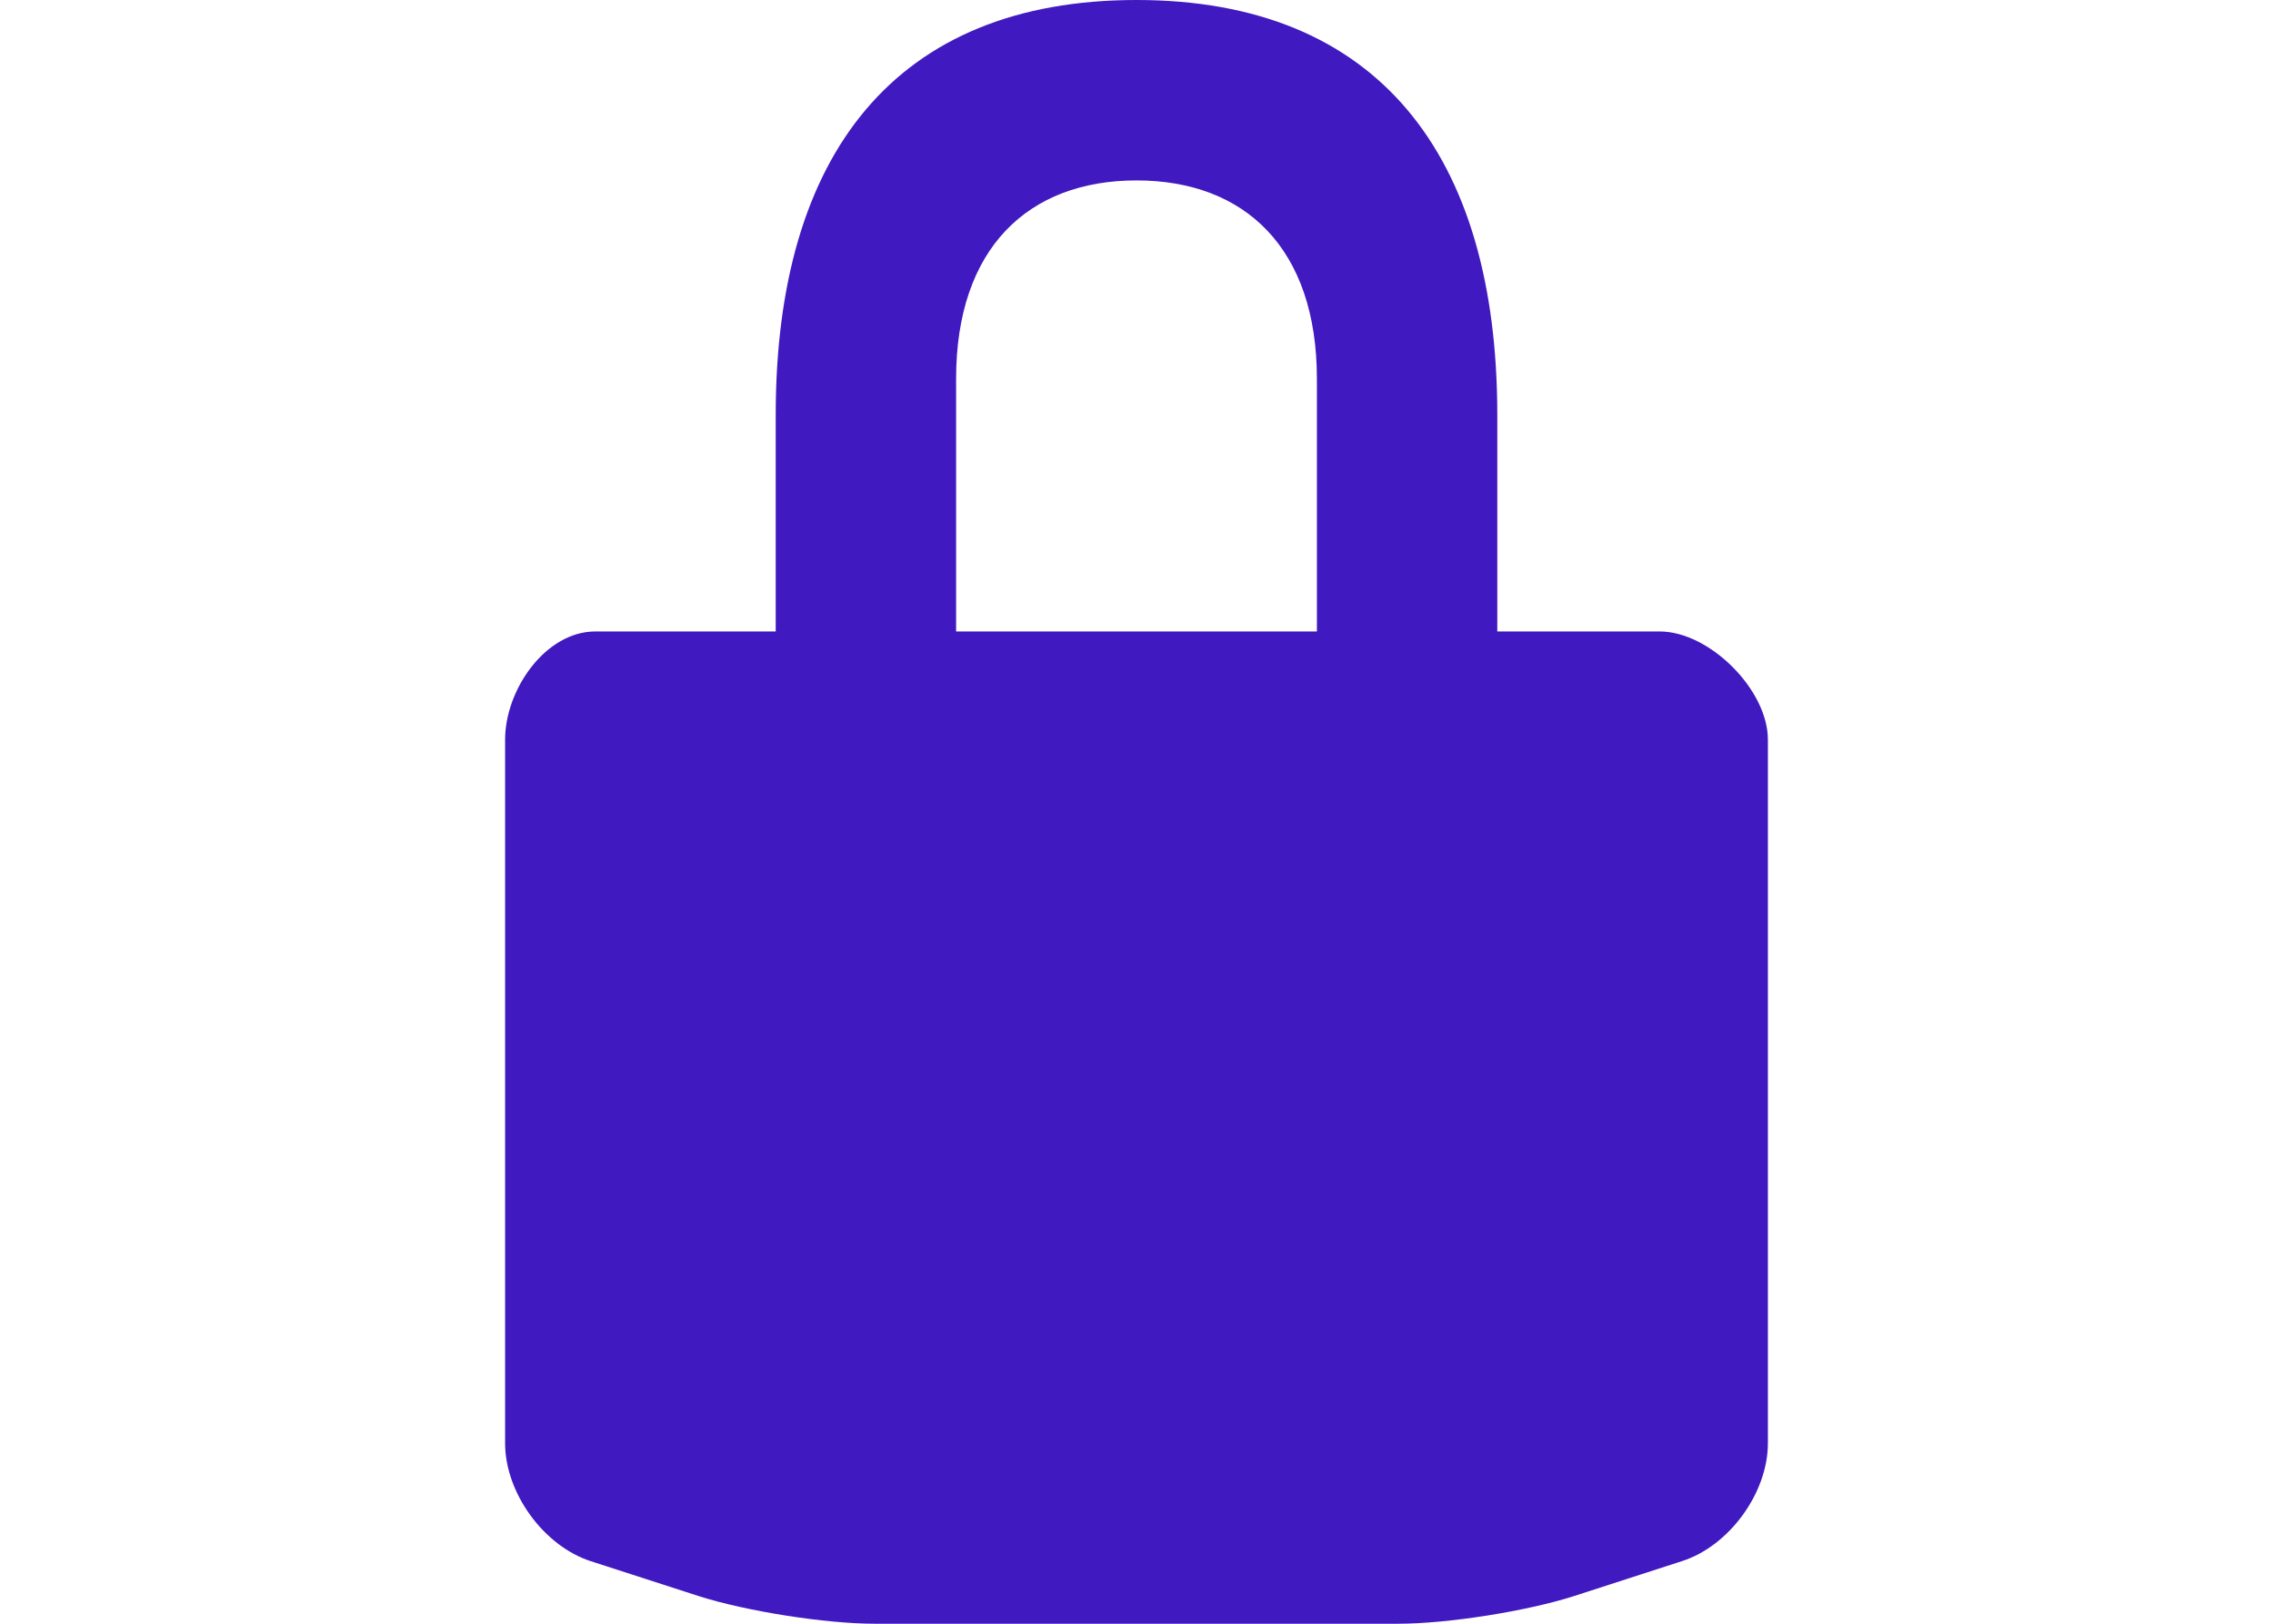
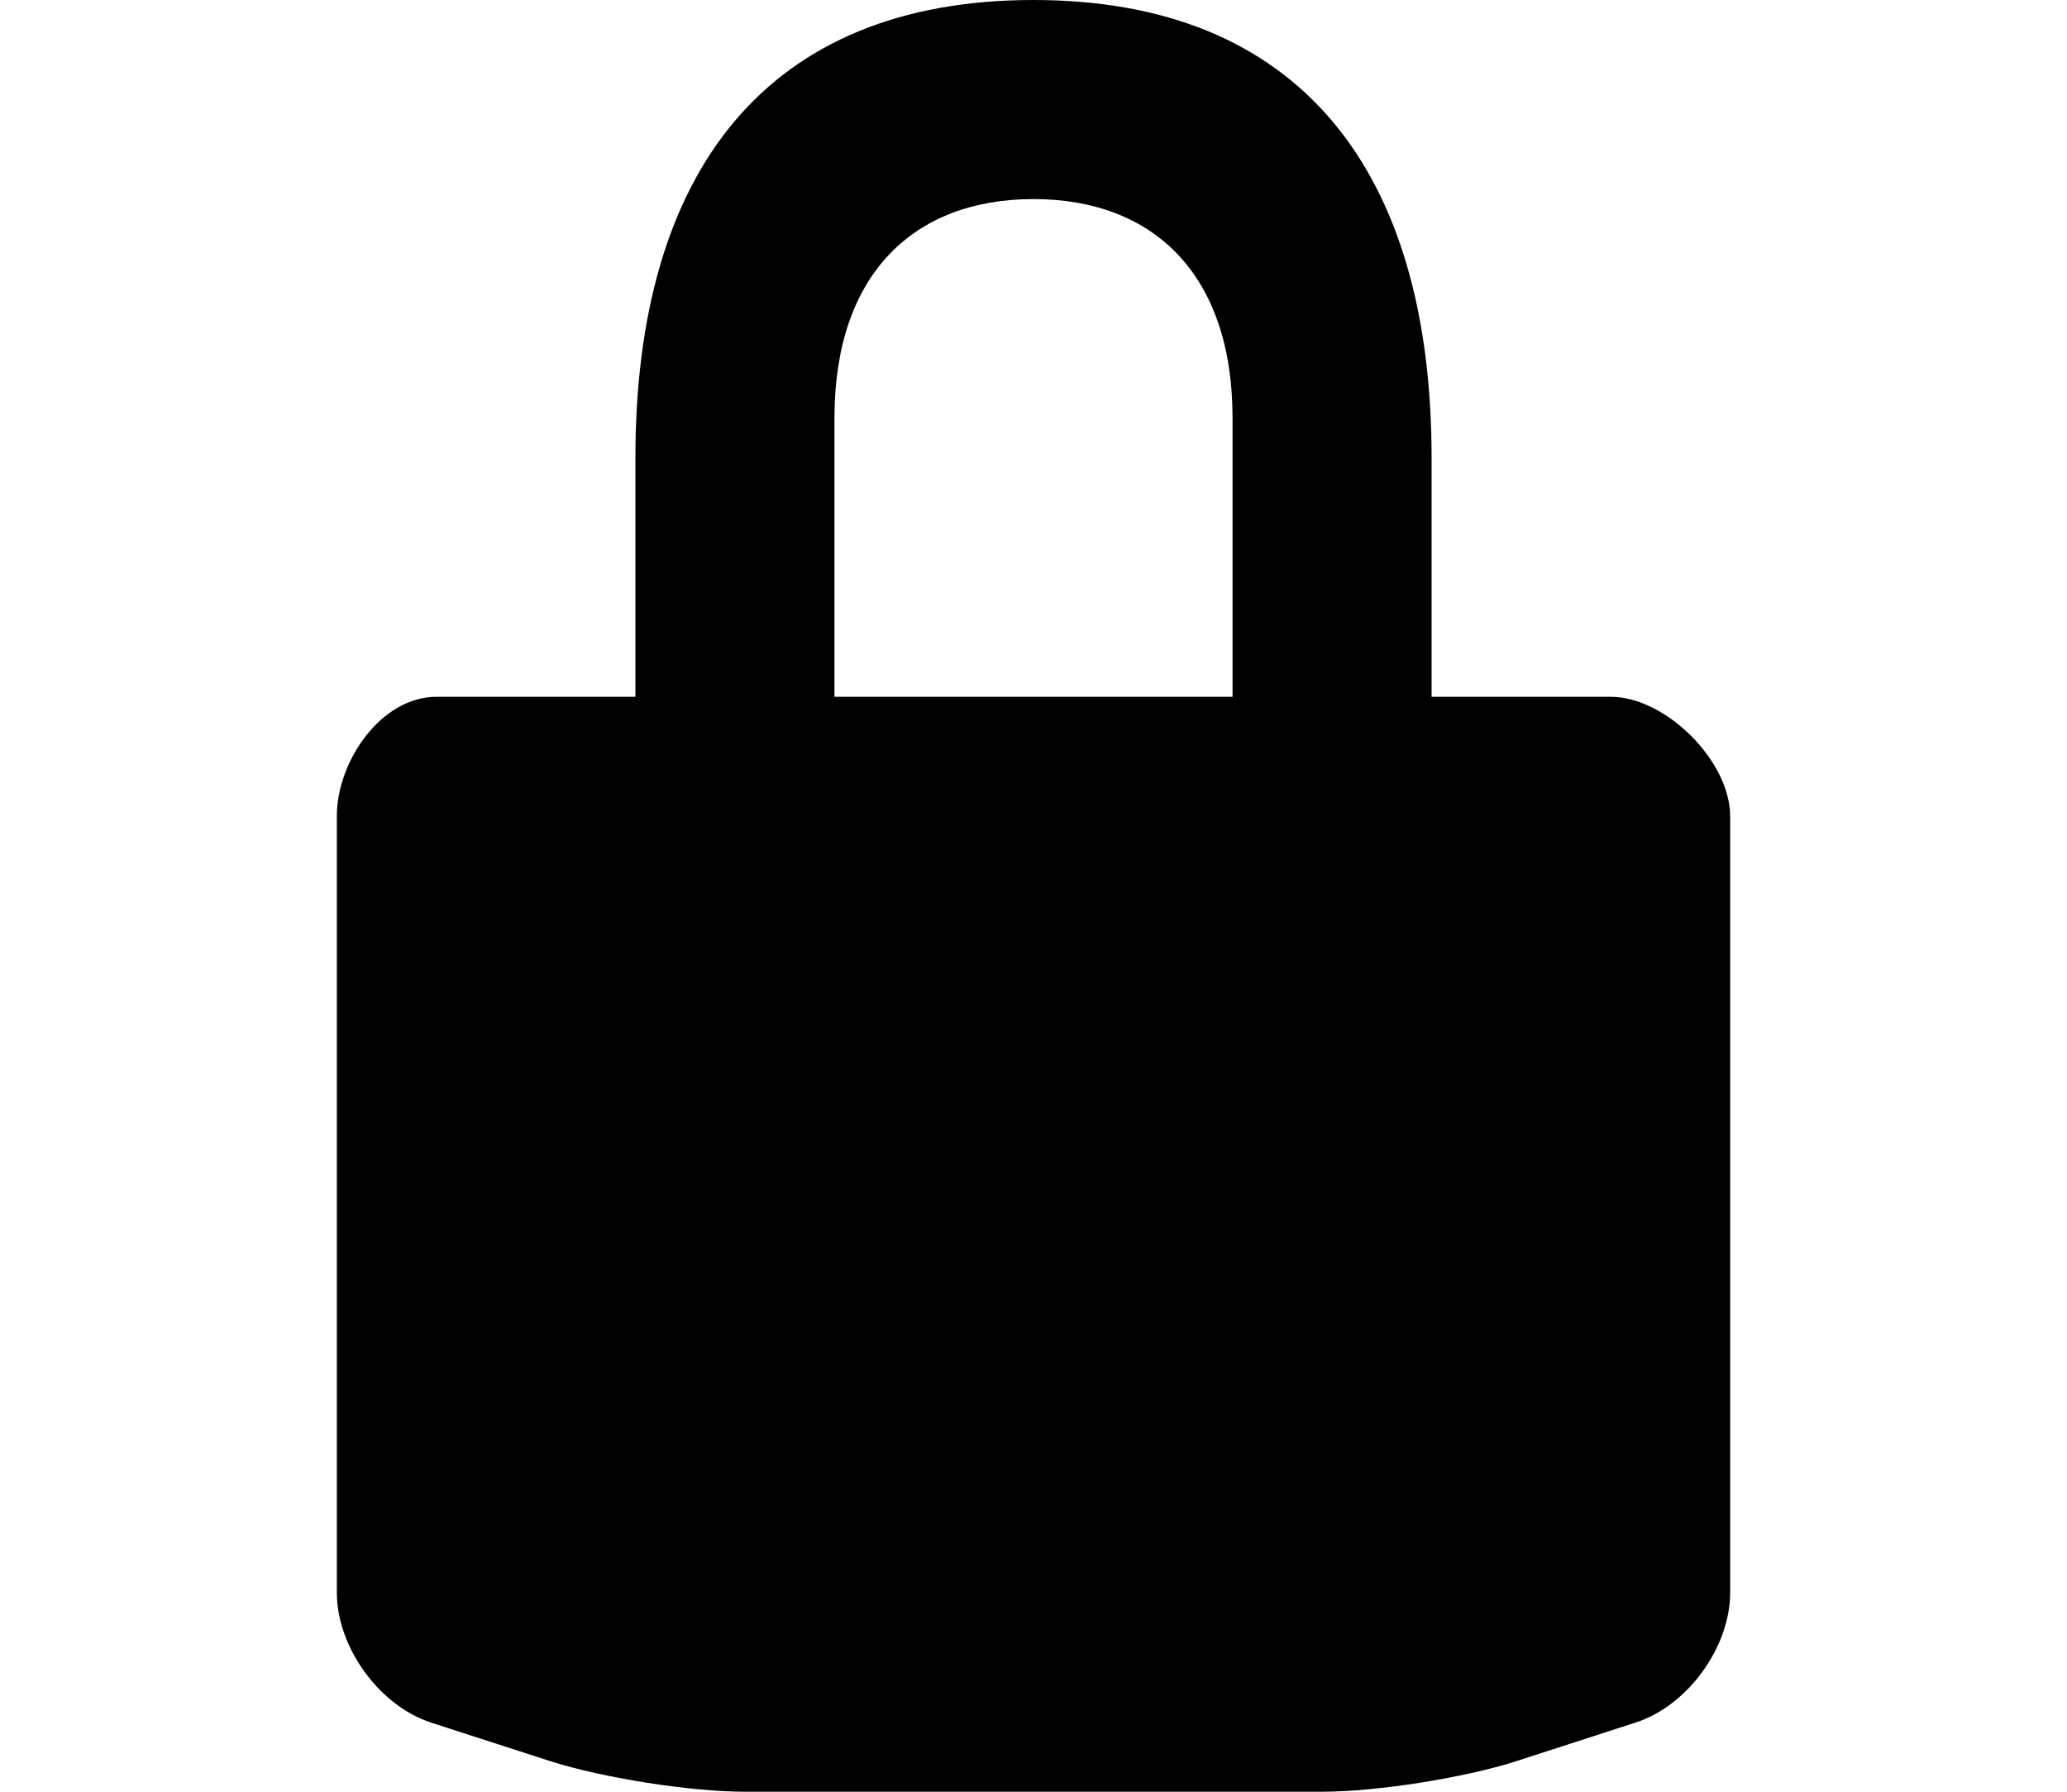
- <svg xmlns="http://www.w3.org/2000/svg" width="14" height="10" viewBox="0 0 14 18">
-   <path fill="#4019c0" d="M12.8,7 L11,7 L11,4.6 C11,1.703 9.665,0 7,0 C4.334,0 3,1.703 3,4.6 L3,7 L1,7 C0.447,7 0,7.646 0,8.199 L0,16 C0,16.549 0.428,17.139 0.951,17.307 L2.148,17.694 C2.672,17.861 3.55,18 4.1,18 L9.9,18 C10.449,18 11.328,17.861 11.851,17.693 L13.047,17.306 C13.571,17.139 14,16.549 14,16 L14,8.199 C14,7.646 13.352,7 12.8,7 Z M9,7 L5,7 L5,4.199 C5,2.754 5.797,2 7,2 C8.203,2 9,2.754 9,4.199 L9,7 Z" />
+ <svg xmlns="http://www.w3.org/2000/svg" width="15" height="13" viewBox="0 0 14 18">
+   <path fill="currentColor" d="M12.8,7 L11,7 L11,4.6 C11,1.703 9.665,0 7,0 C4.334,0 3,1.703 3,4.6 L3,7 L1,7 C0.447,7 0,7.646 0,8.199 L0,16 C0,16.549 0.428,17.139 0.951,17.307 L2.148,17.694 C2.672,17.861 3.55,18 4.1,18 L9.9,18 C10.449,18 11.328,17.861 11.851,17.693 L13.047,17.306 C13.571,17.139 14,16.549 14,16 L14,8.199 C14,7.646 13.352,7 12.8,7 Z M9,7 L5,7 L5,4.199 C5,2.754 5.797,2 7,2 C8.203,2 9,2.754 9,4.199 L9,7 Z" />
</svg>
